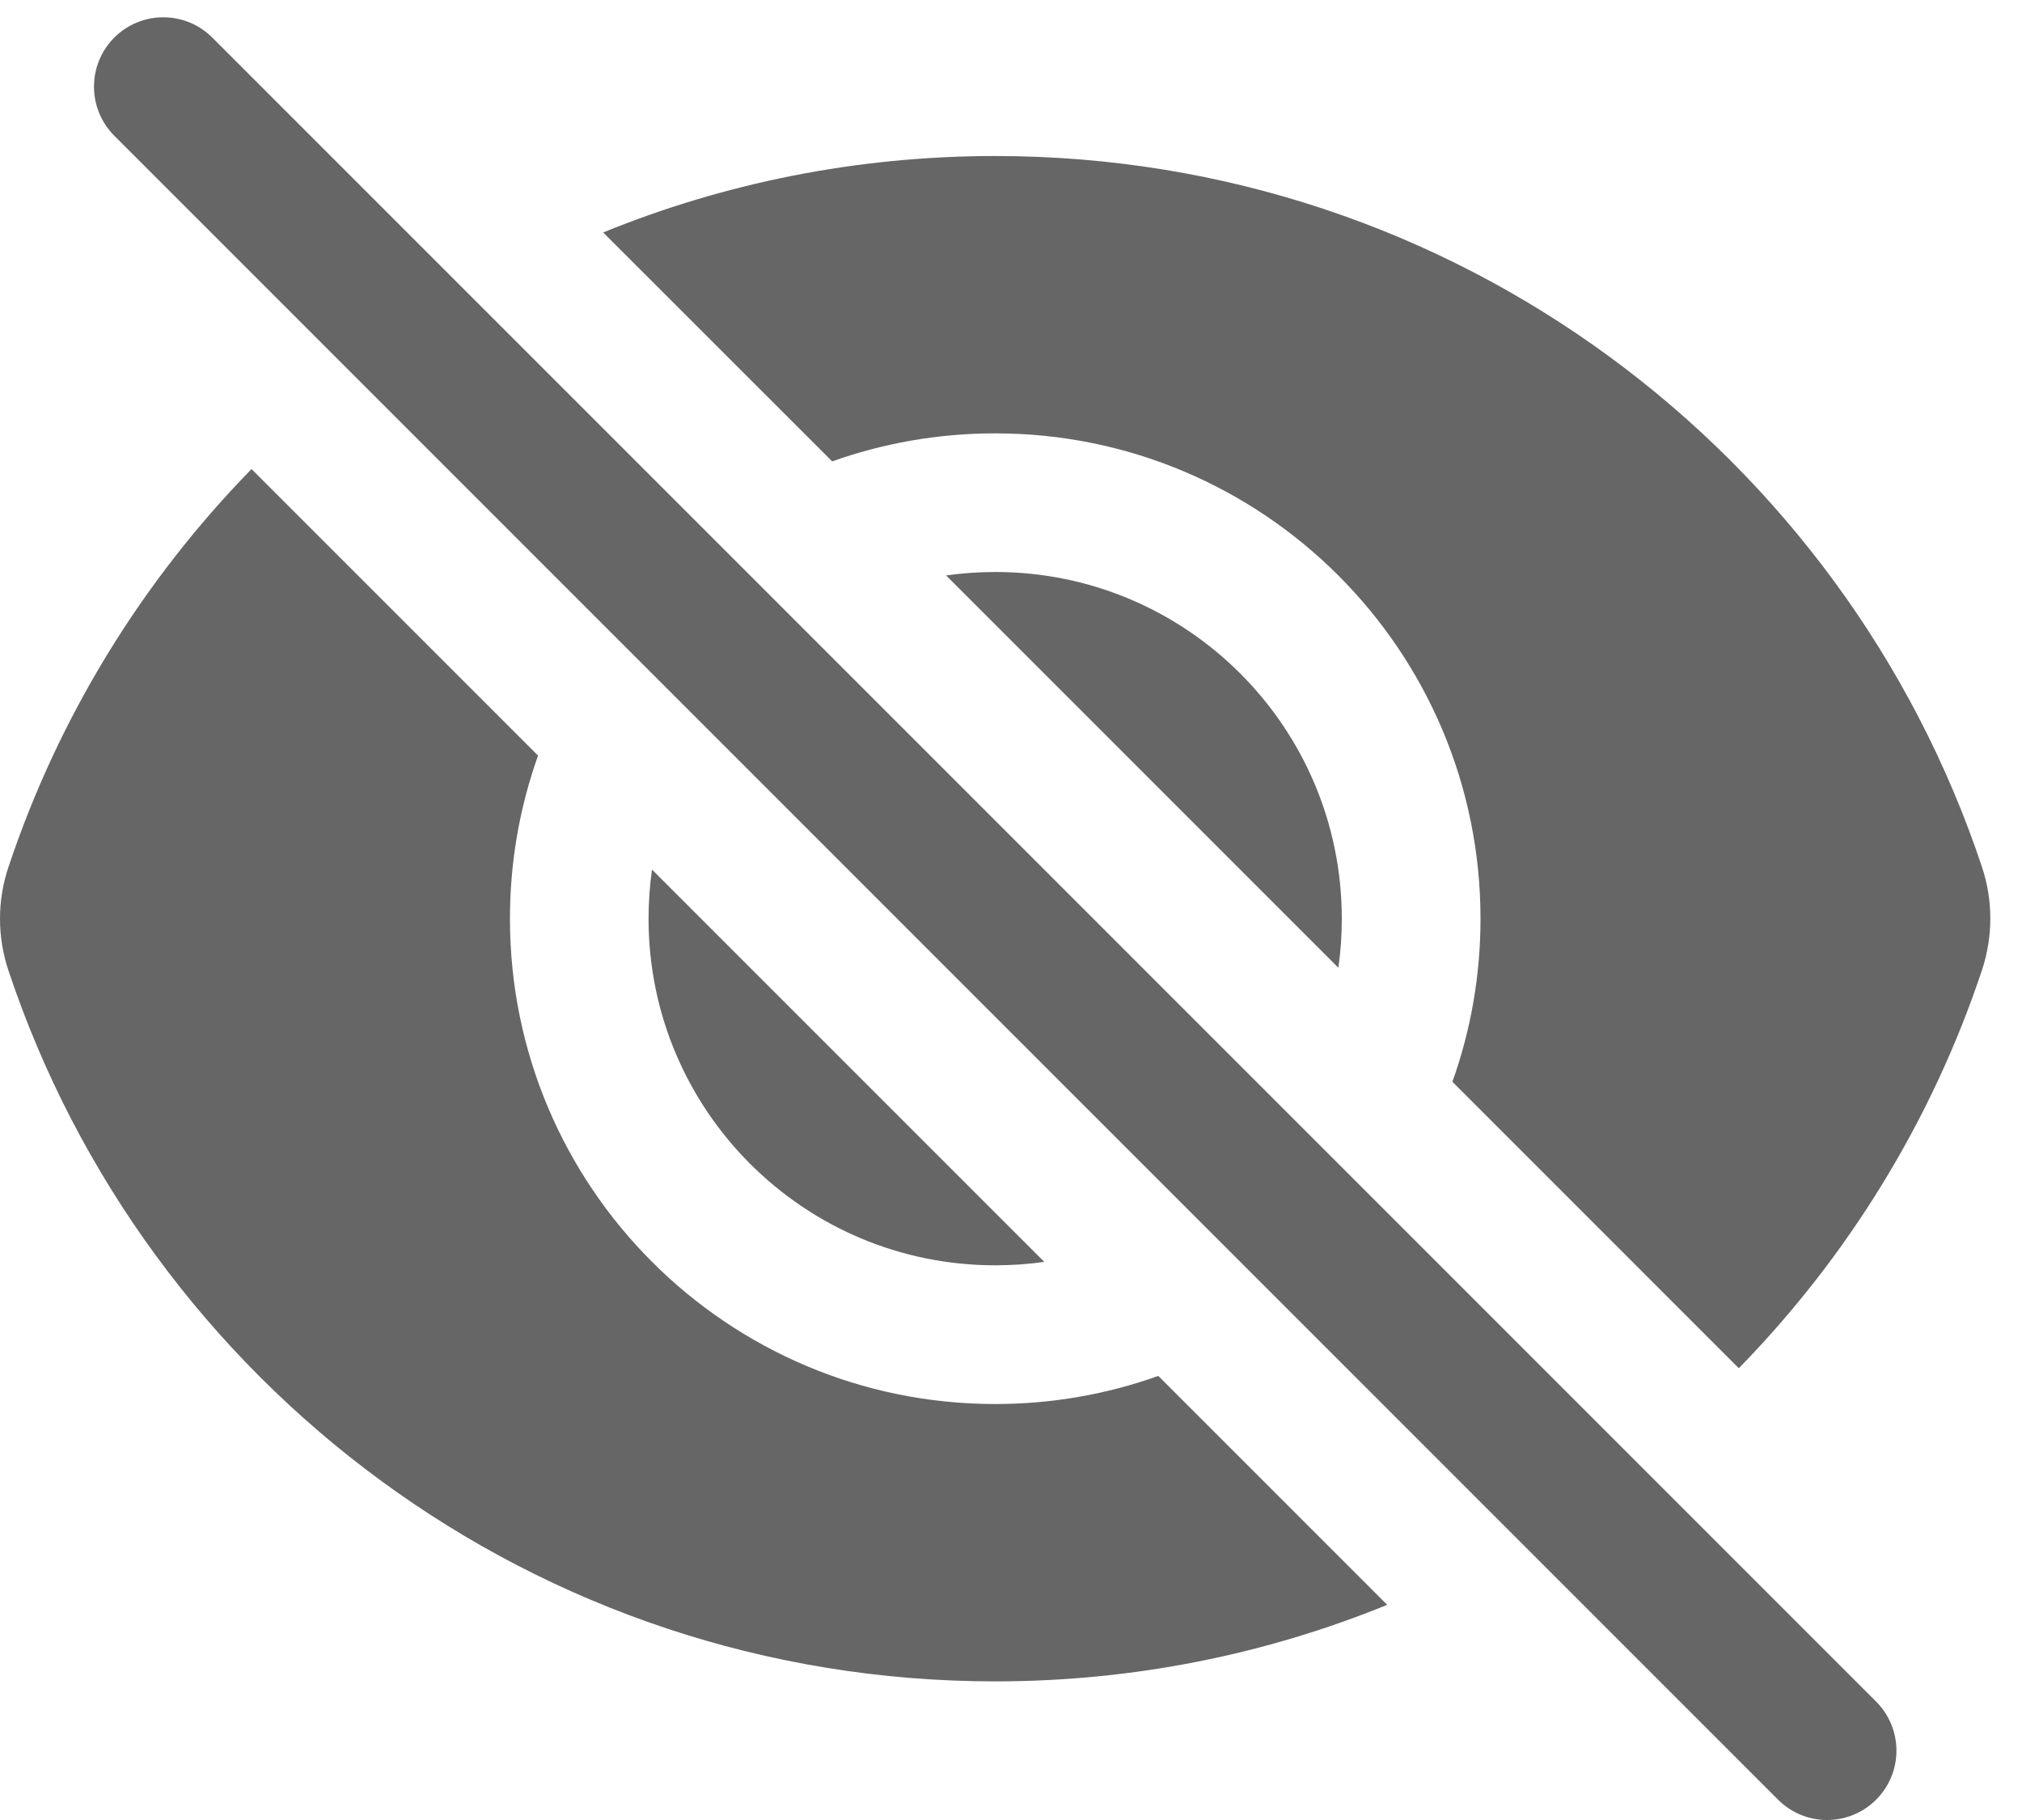
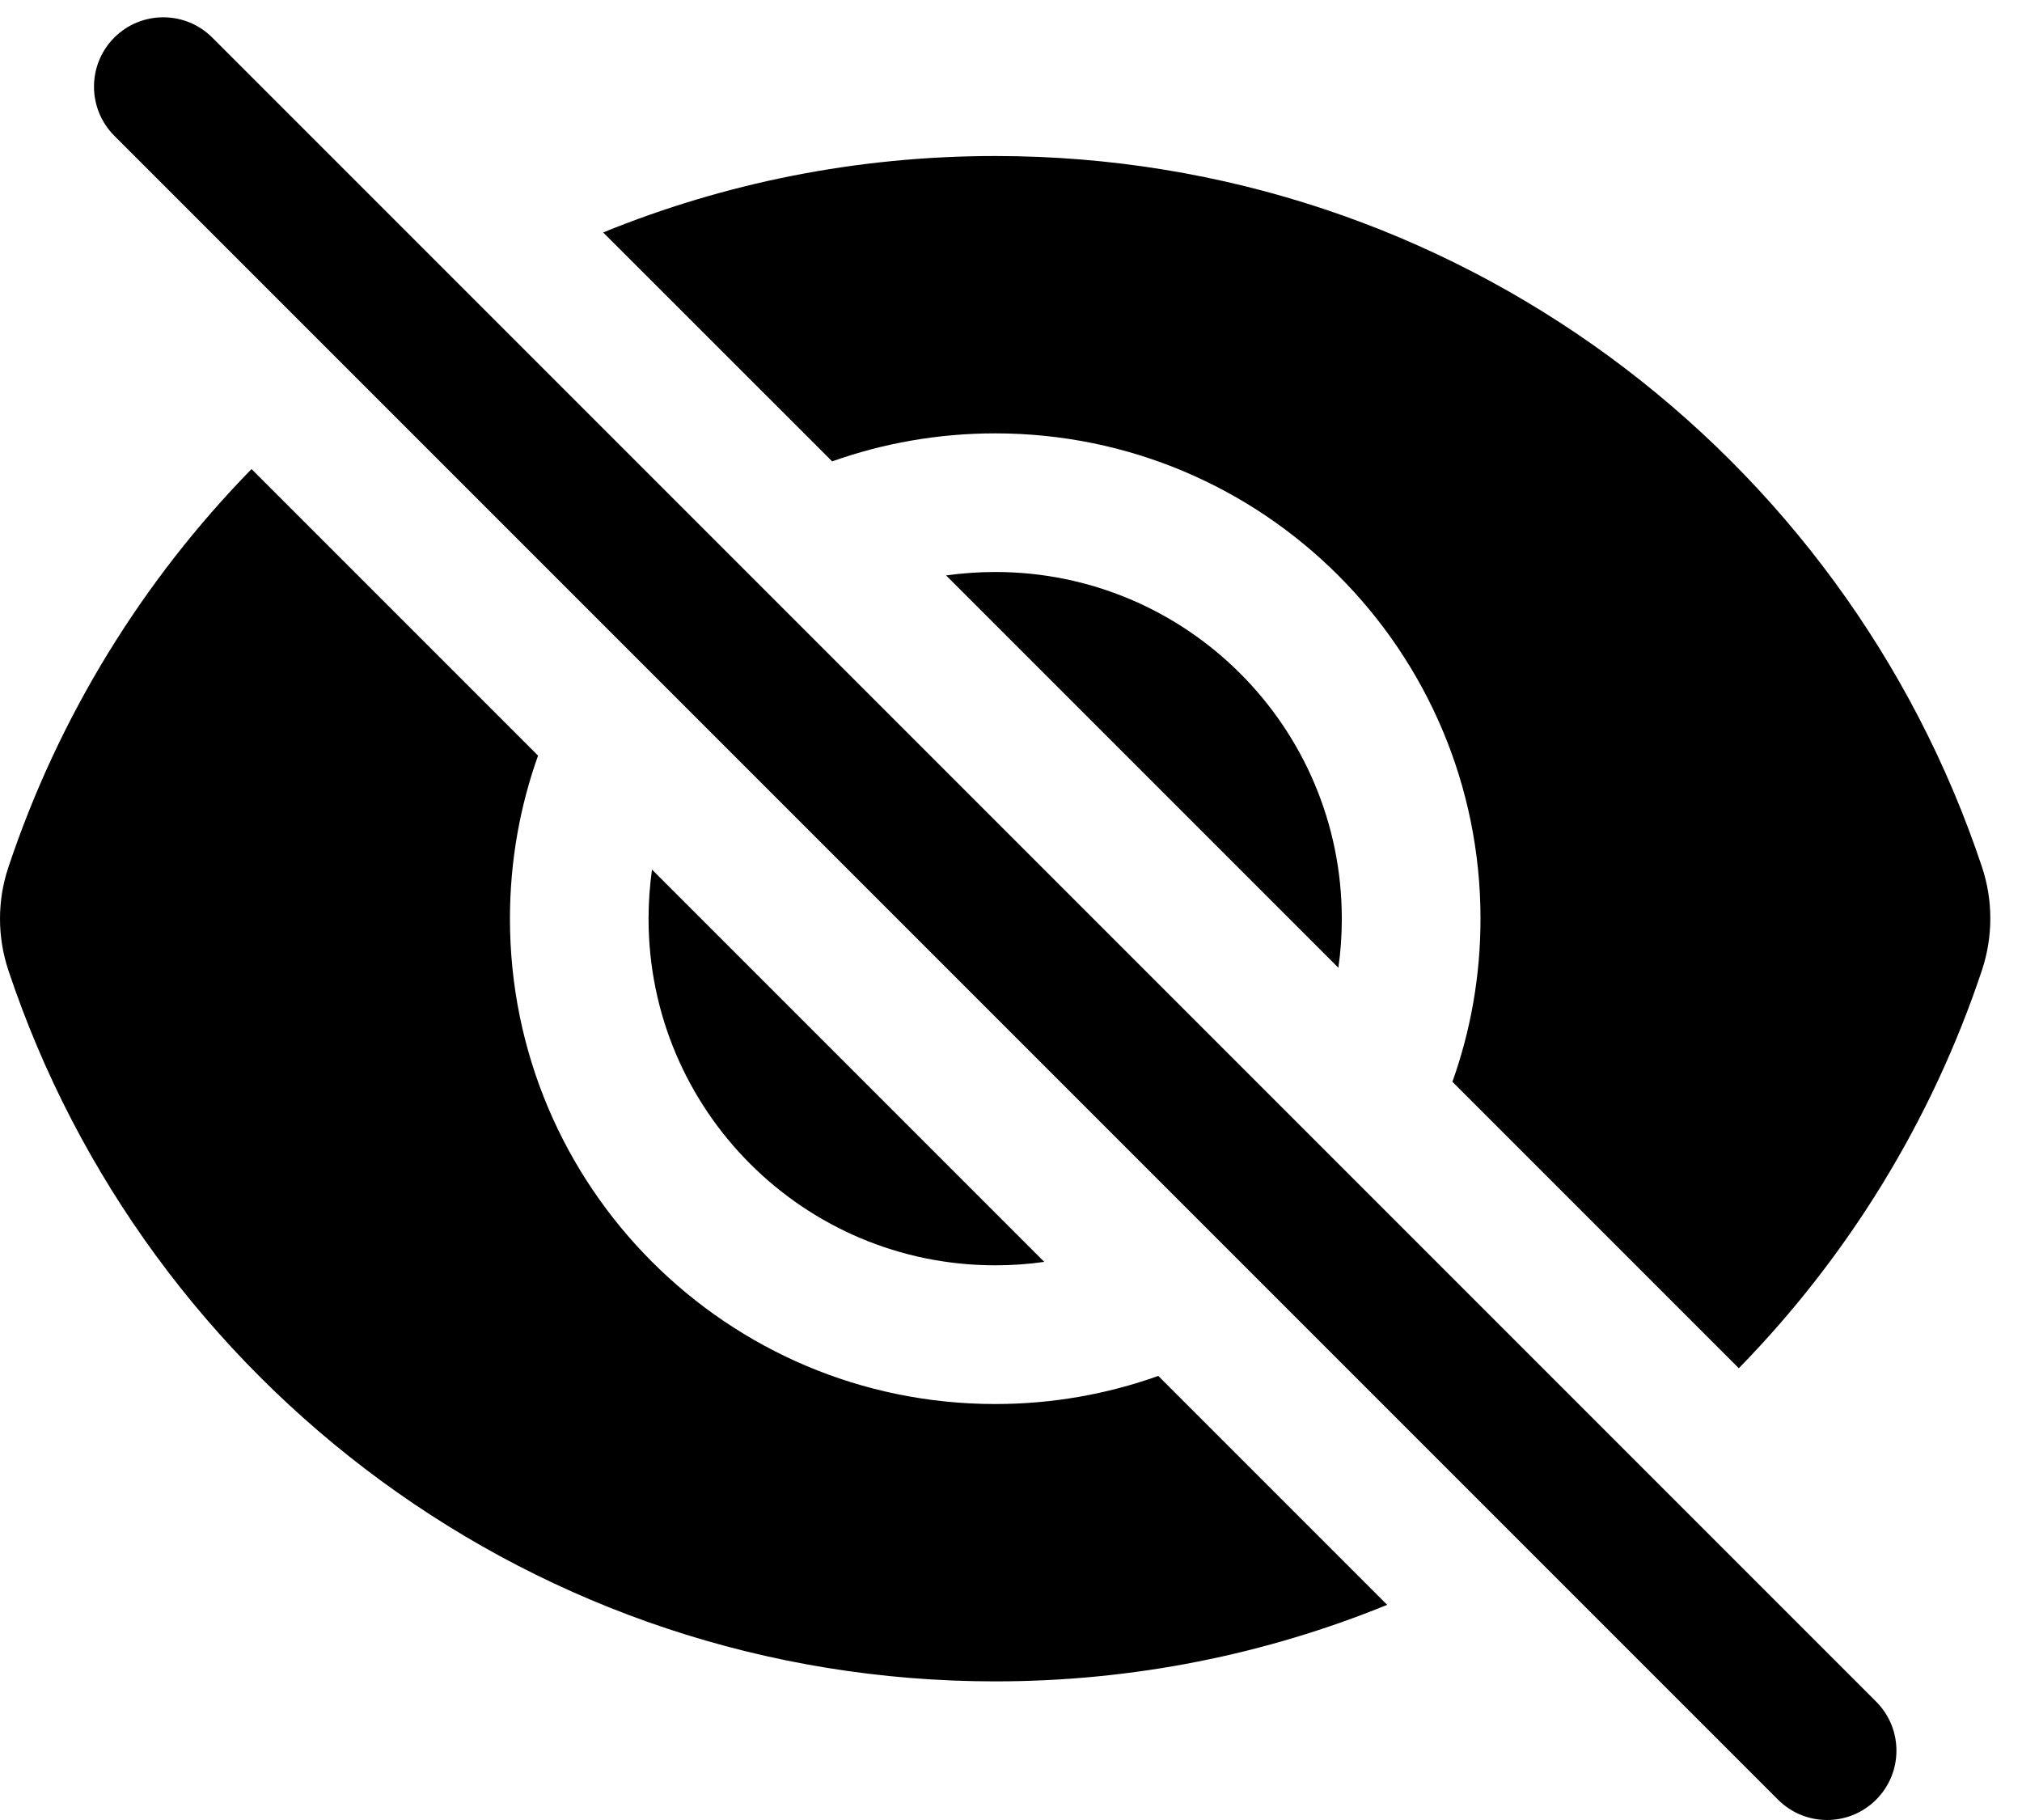
<svg xmlns="http://www.w3.org/2000/svg" width="20" height="18" viewBox="0 0 20 18" fill="none">
-   <path d="M2.1 0.372C1.832 0.104 1.398 0.104 1.13 0.372C0.863 0.64 0.863 1.074 1.13 1.342L17.587 17.799C17.855 18.067 18.289 18.067 18.557 17.799C18.825 17.531 18.825 17.097 18.557 16.829L2.1 0.372Z" fill="black" fill-opacity="0.6" />
-   <path d="M19.605 9.592C19.107 11.087 18.276 12.43 17.199 13.532L14.366 10.699C14.546 10.195 14.644 9.652 14.644 9.086C14.644 6.435 12.495 4.286 9.844 4.286C9.278 4.286 8.735 4.384 8.231 4.563L5.966 2.299C7.163 1.811 8.472 1.543 9.844 1.543C14.389 1.543 18.243 4.489 19.604 8.574C19.714 8.904 19.714 9.261 19.605 9.592Z" fill="black" fill-opacity="0.6" />
-   <path d="M13.272 9.086C13.272 9.25 13.261 9.412 13.238 9.571L9.358 5.691C9.517 5.669 9.679 5.657 9.844 5.657C11.737 5.657 13.272 7.192 13.272 9.086Z" fill="black" fill-opacity="0.6" />
-   <path d="M10.329 12.48L6.449 8.6C6.427 8.759 6.415 8.921 6.415 9.086C6.415 10.979 7.95 12.514 9.844 12.514C10.008 12.514 10.171 12.503 10.329 12.48Z" fill="black" fill-opacity="0.6" />
-   <path d="M5.044 9.086C5.044 8.52 5.142 7.977 5.322 7.473L2.488 4.639C1.411 5.741 0.58 7.084 0.082 8.58C-0.028 8.91 -0.027 9.267 0.083 9.597C1.444 13.682 5.298 16.629 9.843 16.629C11.215 16.629 12.524 16.36 13.721 15.872L11.457 13.608C10.953 13.788 10.41 13.886 9.844 13.886C7.193 13.886 5.044 11.737 5.044 9.086Z" fill="black" fill-opacity="0.6" />
+   <path d="M2.1 0.372C1.832 0.104 1.398 0.104 1.13 0.372C0.863 0.64 0.863 1.074 1.13 1.342L17.587 17.799C17.855 18.067 18.289 18.067 18.557 17.799C18.825 17.531 18.825 17.097 18.557 16.829L2.1 0.372Z" fill="#000" />
+   <path d="M19.605 9.592C19.107 11.087 18.276 12.43 17.199 13.532L14.366 10.699C14.546 10.195 14.644 9.652 14.644 9.086C14.644 6.435 12.495 4.286 9.844 4.286C9.278 4.286 8.735 4.384 8.231 4.563L5.966 2.299C7.163 1.811 8.472 1.543 9.844 1.543C14.389 1.543 18.243 4.489 19.604 8.574C19.714 8.904 19.714 9.261 19.605 9.592Z" fill="#000" />
+   <path d="M13.272 9.086C13.272 9.25 13.261 9.412 13.238 9.571L9.358 5.691C9.517 5.669 9.679 5.657 9.844 5.657C11.737 5.657 13.272 7.192 13.272 9.086Z" fill="#000" />
+   <path d="M10.329 12.48L6.449 8.6C6.427 8.759 6.415 8.921 6.415 9.086C6.415 10.979 7.95 12.514 9.844 12.514C10.008 12.514 10.171 12.503 10.329 12.48Z" fill="#000" />
+   <path d="M5.044 9.086C5.044 8.52 5.142 7.977 5.322 7.473L2.488 4.639C1.411 5.741 0.58 7.084 0.082 8.58C-0.028 8.91 -0.027 9.267 0.083 9.597C1.444 13.682 5.298 16.629 9.843 16.629C11.215 16.629 12.524 16.36 13.721 15.872L11.457 13.608C10.953 13.788 10.41 13.886 9.844 13.886C7.193 13.886 5.044 11.737 5.044 9.086Z" fill="#000" />
</svg>
